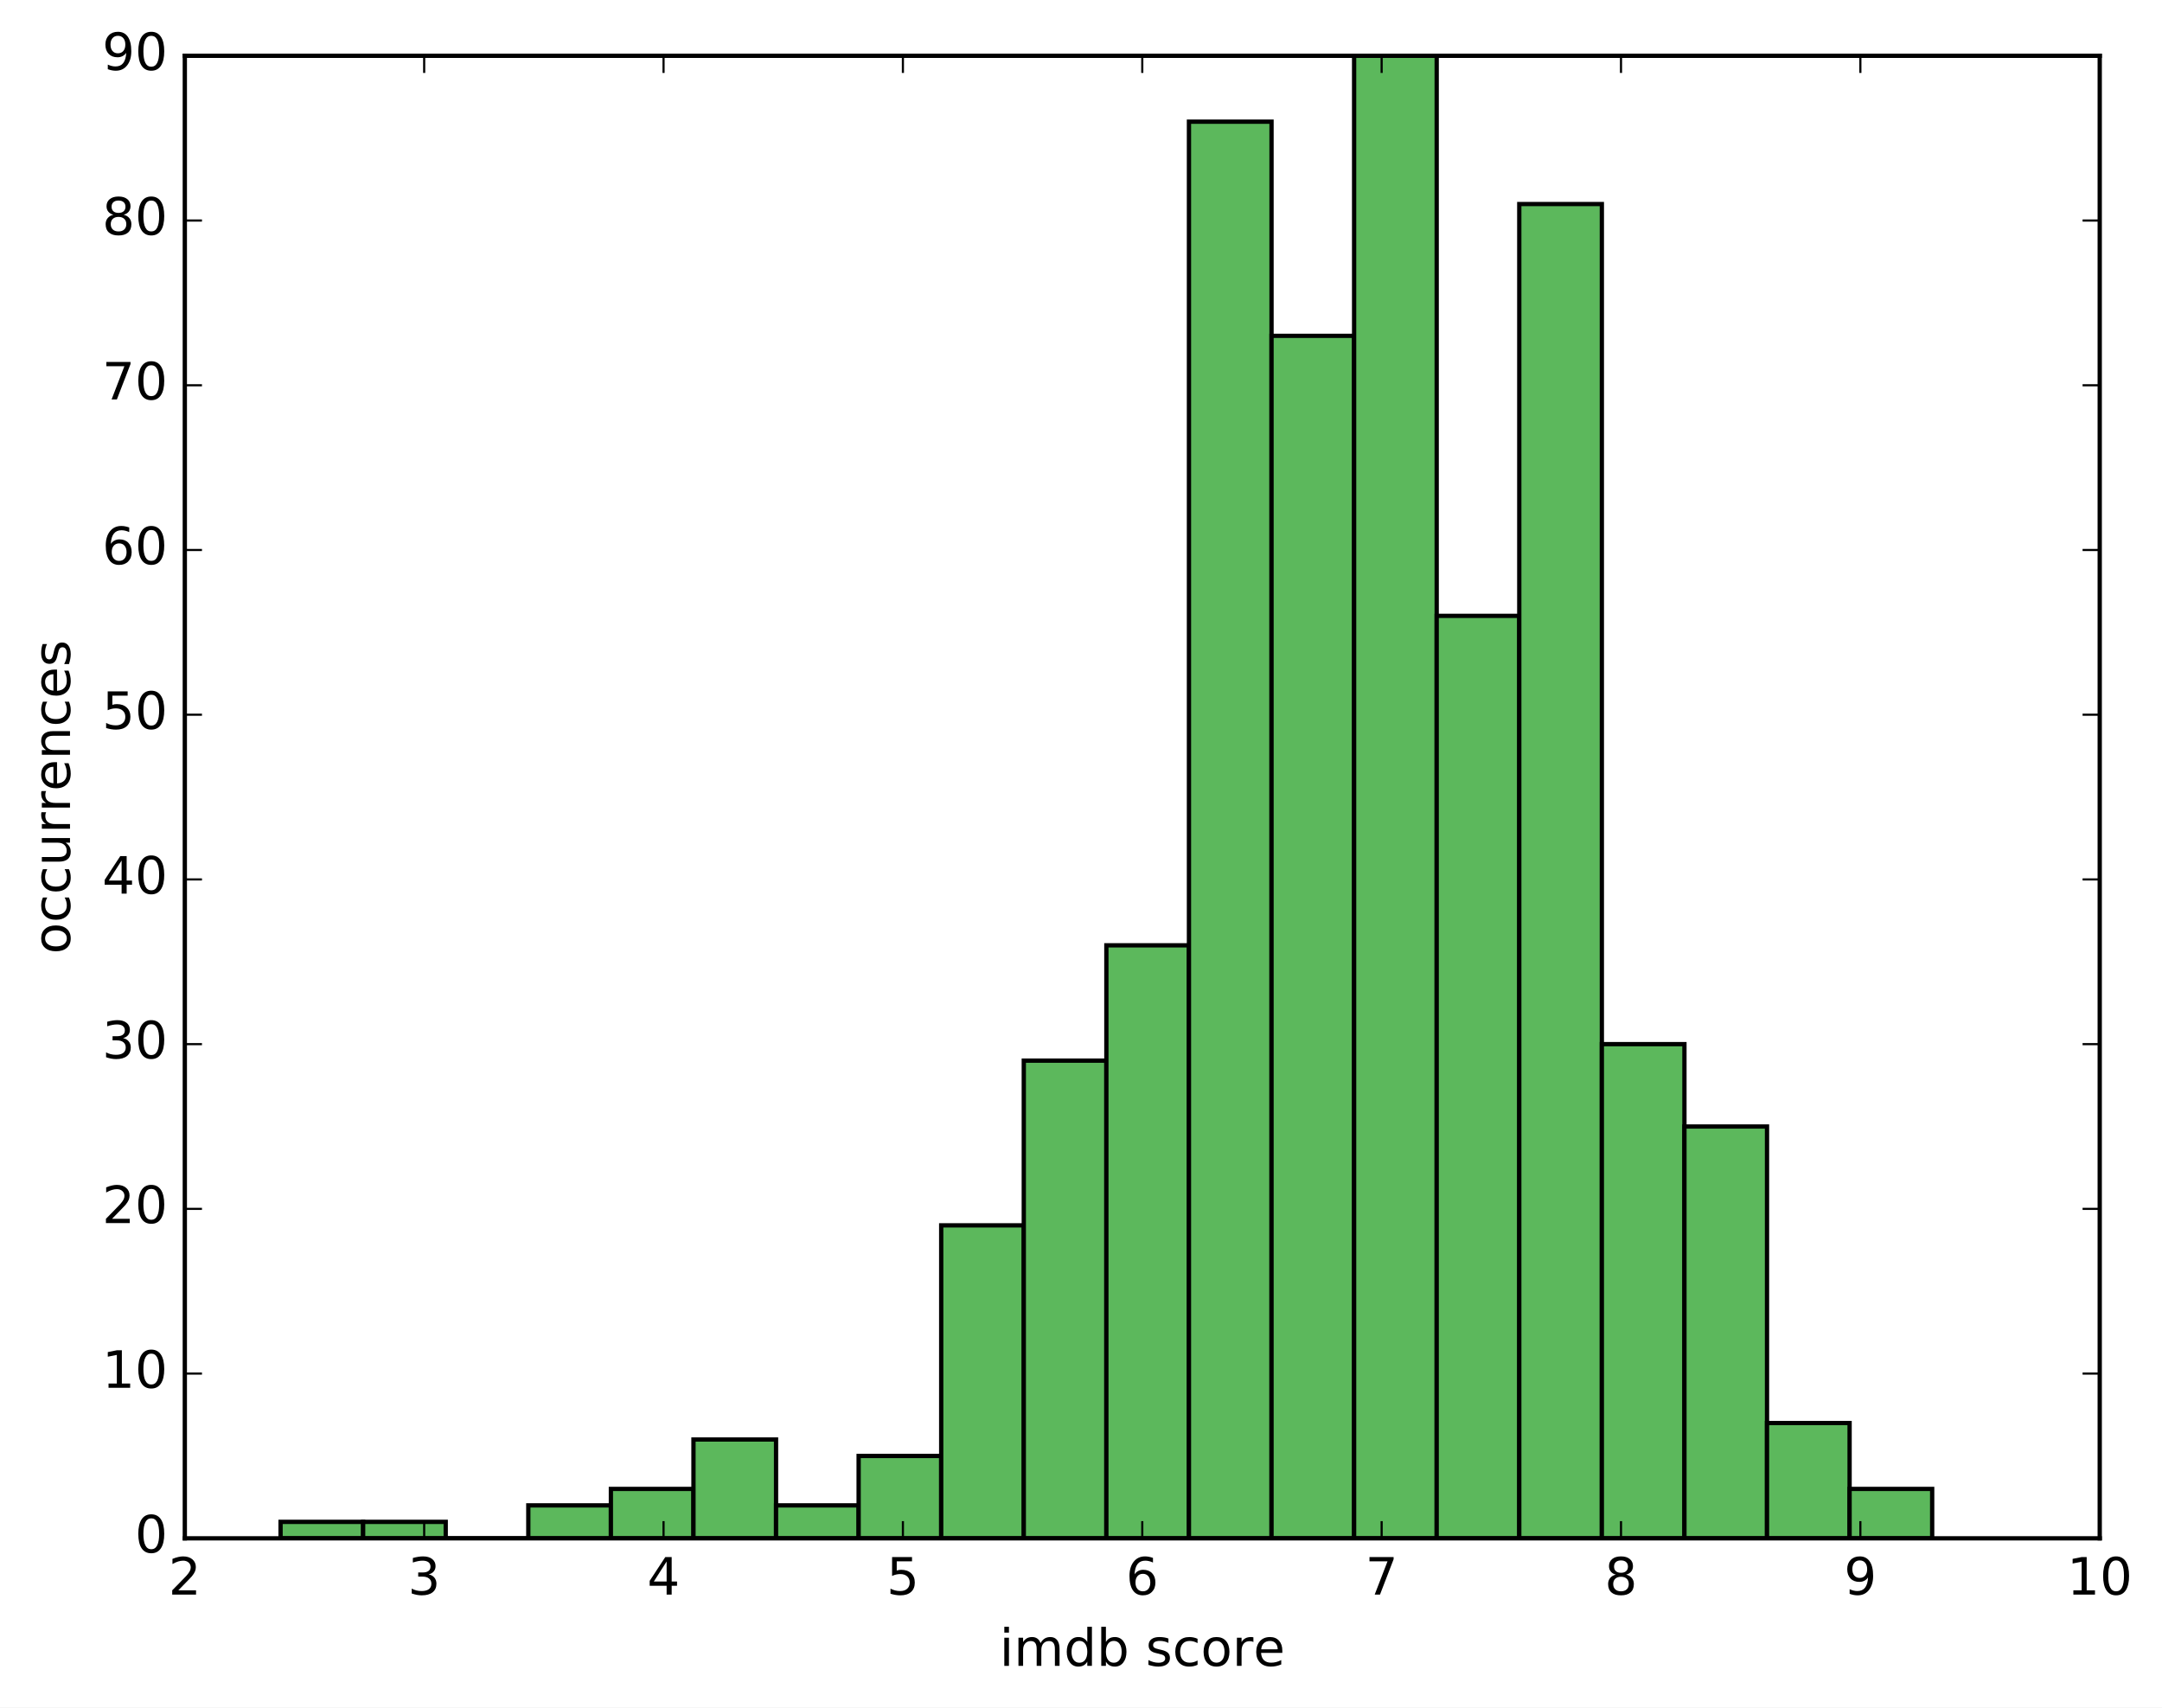
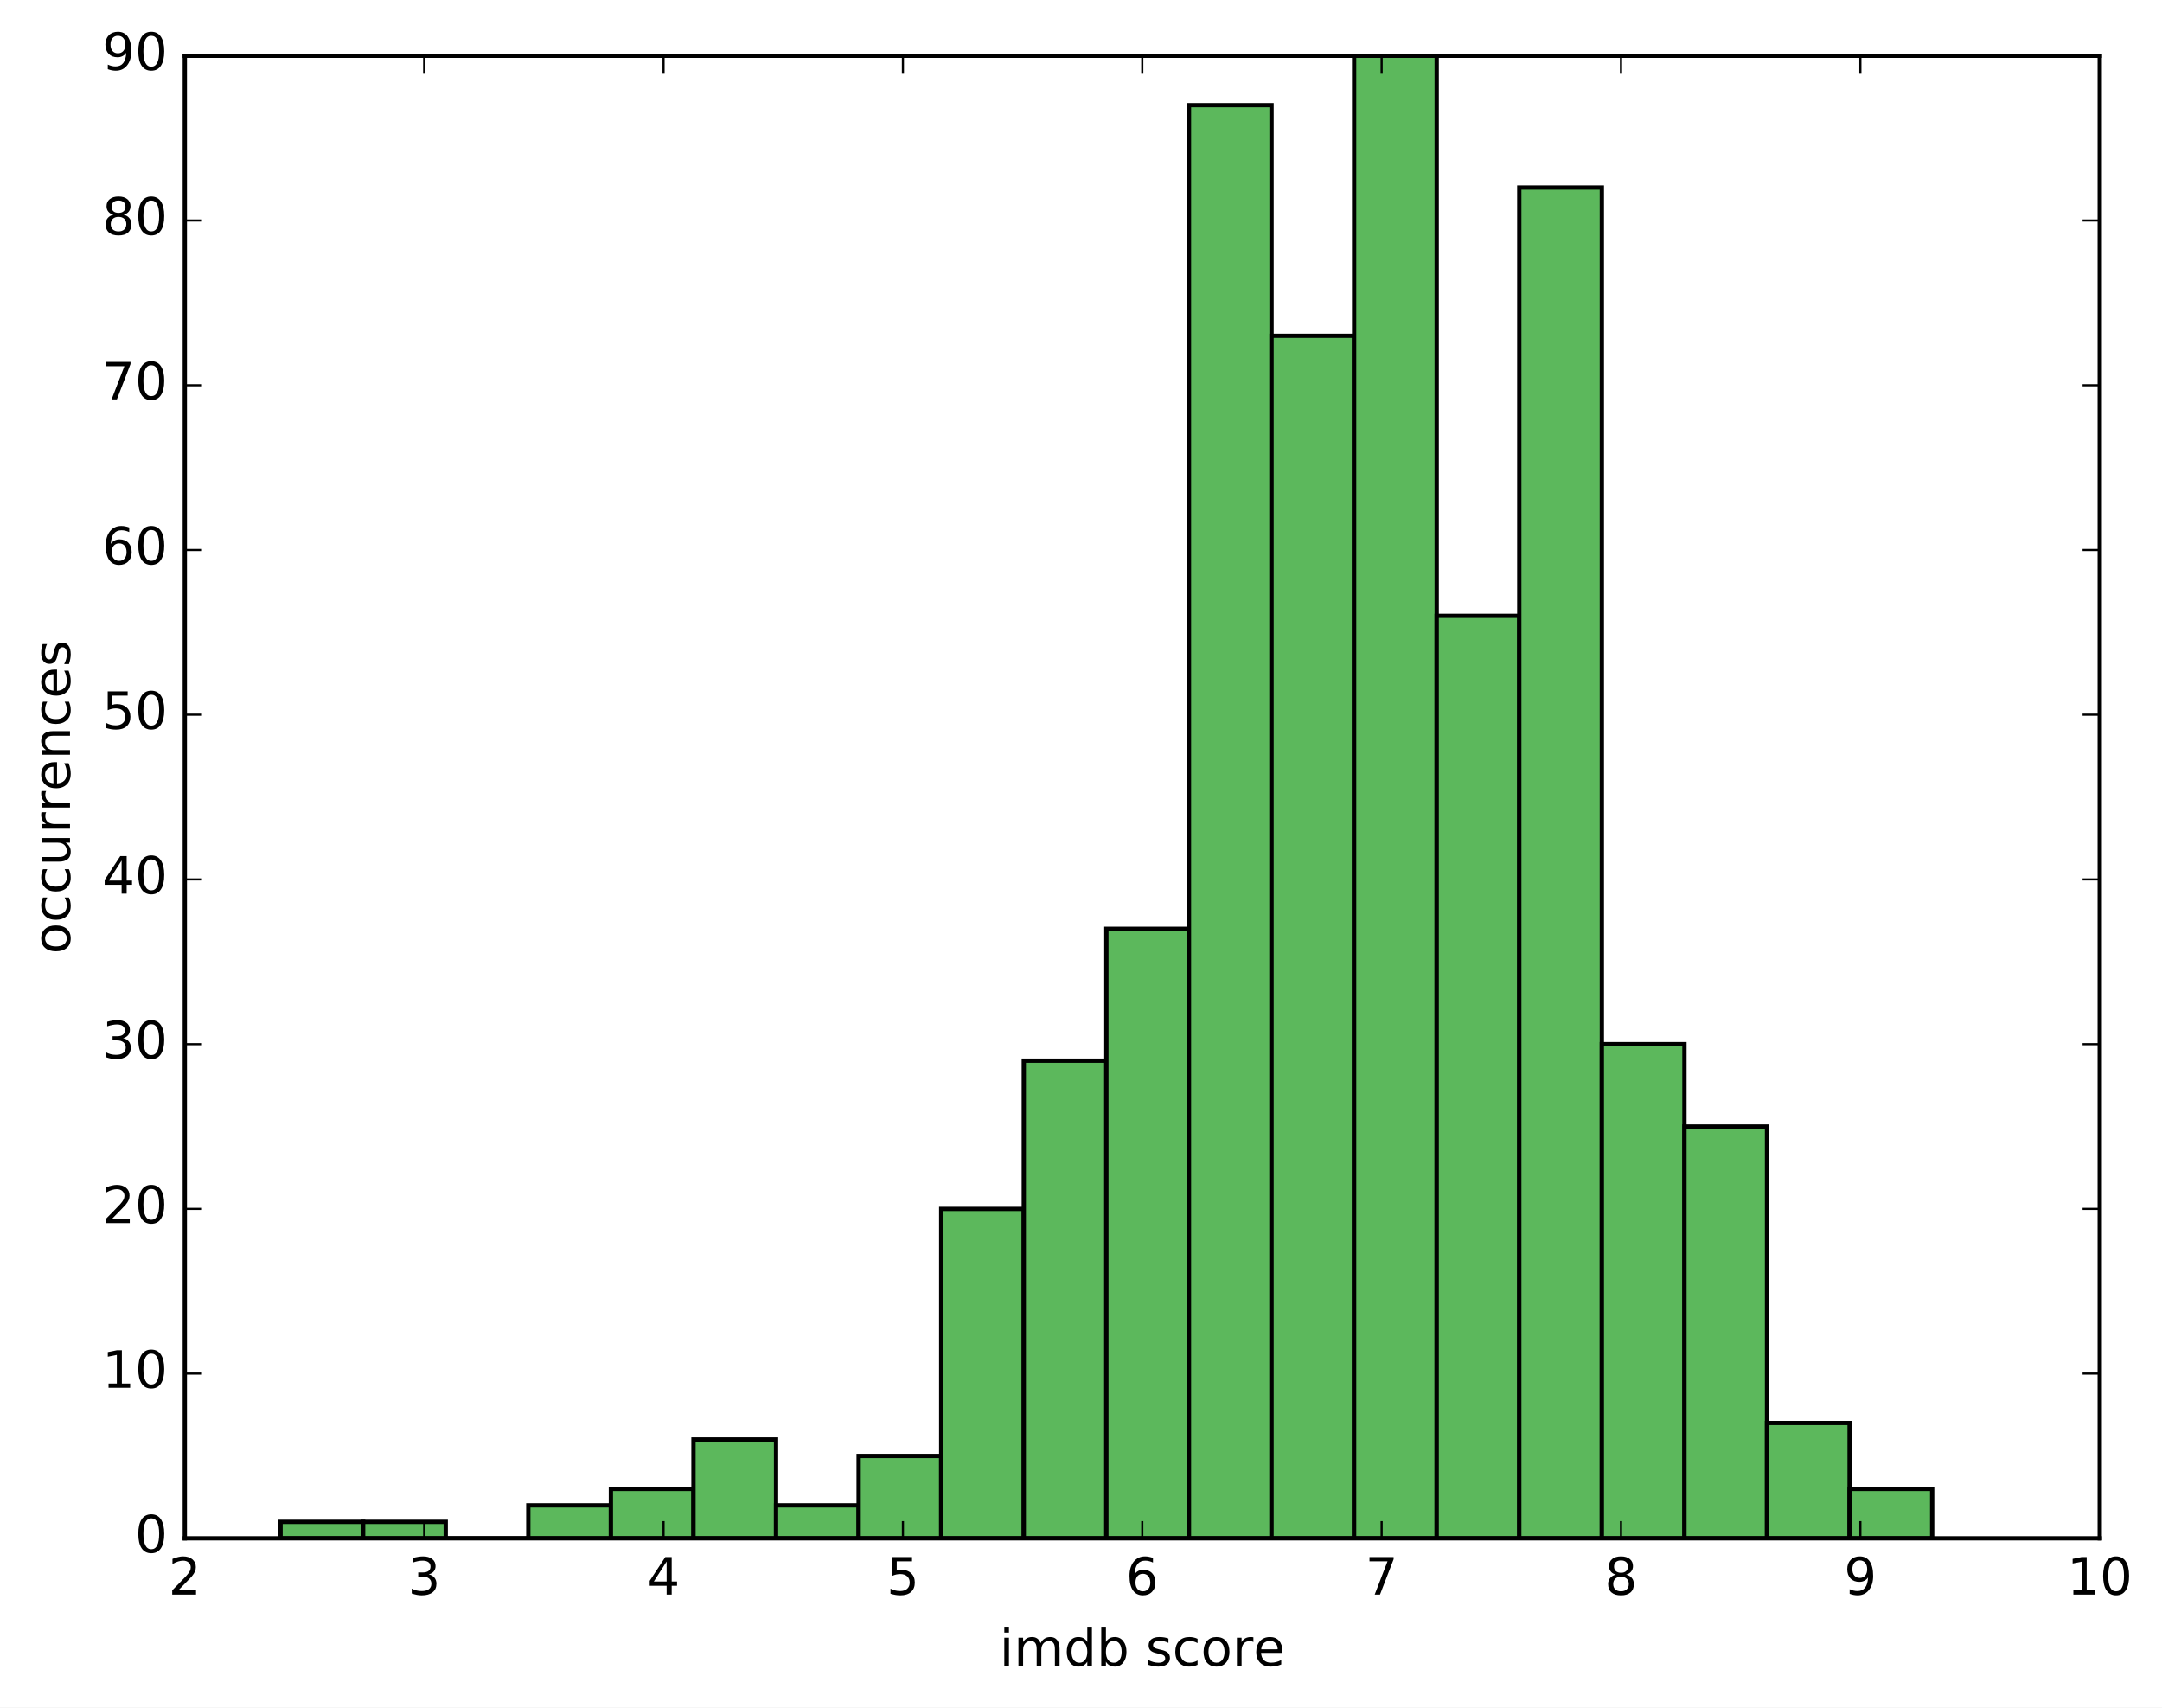
<svg xmlns="http://www.w3.org/2000/svg" xmlns:xlink="http://www.w3.org/1999/xlink" height="398pt" version="1.1" viewBox="0 0 504 398" width="504pt">
  <defs>
    <style type="text/css">
*{stroke-linecap:butt;stroke-linejoin:round;stroke-miterlimit:100000;}
  </style>
  </defs>
  <g id="figure_1">
    <g id="patch_1">
      <path d="M 0 398.034  L 504.319 398.034  L 504.319 0  L 0 0  z " style="fill:#ffffff;" />
    </g>
    <g id="axes_1">
      <g id="patch_2">
        <path d="M 43.084 358.607  L 489.484 358.607  L 489.484 13.007  L 43.084 13.007  z " style="fill:#ffffff;" />
      </g>
      <g id="patch_3">
-         <path clip-path="url(#p953d8ceb3e)" d="M 65.404 358.607  L 84.655 358.607  L 84.655 354.767  L 65.404 354.767  z " style="fill:#5cb85c;stroke:#000000;stroke-linejoin:miter;" />
+         <path clip-path="url(#p3a9c84402c)" d="M 65.404 358.607  L 84.655 358.607  L 84.655 354.767  L 65.404 354.767  z " style="fill:#5cb85c;stroke:#000000;stroke-linejoin:miter;" />
      </g>
      <g id="patch_4">
-         <path clip-path="url(#p953d8ceb3e)" d="M 84.655 358.607  L 103.906 358.607  L 103.906 354.767  L 84.655 354.767  z " style="fill:#5cb85c;stroke:#000000;stroke-linejoin:miter;" />
+         <path clip-path="url(#p3a9c84402c)" d="M 84.655 358.607  L 103.906 358.607  L 103.906 354.767  L 84.655 354.767  z " style="fill:#5cb85c;stroke:#000000;stroke-linejoin:miter;" />
      </g>
      <g id="patch_5">
-         <path clip-path="url(#p953d8ceb3e)" d="M 103.906 358.607  L 123.157 358.607  L 123.157 358.607  L 103.906 358.607  z " style="fill:#5cb85c;stroke:#000000;stroke-linejoin:miter;" />
+         <path clip-path="url(#p3a9c84402c)" d="M 103.906 358.607  L 123.157 358.607  L 123.157 358.607  L 103.906 358.607  z " style="fill:#5cb85c;stroke:#000000;stroke-linejoin:miter;" />
      </g>
      <g id="patch_6">
-         <path clip-path="url(#p953d8ceb3e)" d="M 123.157 358.607  L 142.408 358.607  L 142.408 350.927  L 123.157 350.927  z " style="fill:#5cb85c;stroke:#000000;stroke-linejoin:miter;" />
+         <path clip-path="url(#p3a9c84402c)" d="M 123.157 358.607  L 142.408 358.607  L 142.408 350.927  L 123.157 350.927  z " style="fill:#5cb85c;stroke:#000000;stroke-linejoin:miter;" />
      </g>
      <g id="patch_7">
-         <path clip-path="url(#p953d8ceb3e)" d="M 142.408 358.607  L 161.659 358.607  L 161.659 347.087  L 142.408 347.087  z " style="fill:#5cb85c;stroke:#000000;stroke-linejoin:miter;" />
+         <path clip-path="url(#p3a9c84402c)" d="M 142.408 358.607  L 161.659 358.607  L 161.659 347.087  L 142.408 347.087  z " style="fill:#5cb85c;stroke:#000000;stroke-linejoin:miter;" />
      </g>
      <g id="patch_8">
-         <path clip-path="url(#p953d8ceb3e)" d="M 161.659 358.607  L 180.91 358.607  L 180.91 335.567  L 161.659 335.567  z " style="fill:#5cb85c;stroke:#000000;stroke-linejoin:miter;" />
+         <path clip-path="url(#p3a9c84402c)" d="M 161.659 358.607  L 180.91 358.607  L 180.91 335.567  L 161.659 335.567  z " style="fill:#5cb85c;stroke:#000000;stroke-linejoin:miter;" />
      </g>
      <g id="patch_9">
-         <path clip-path="url(#p953d8ceb3e)" d="M 180.91 358.607  L 200.161 358.607  L 200.161 350.927  L 180.91 350.927  z " style="fill:#5cb85c;stroke:#000000;stroke-linejoin:miter;" />
+         <path clip-path="url(#p3a9c84402c)" d="M 180.91 358.607  L 200.161 358.607  L 200.161 350.927  L 180.91 350.927  z " style="fill:#5cb85c;stroke:#000000;stroke-linejoin:miter;" />
      </g>
      <g id="patch_10">
-         <path clip-path="url(#p953d8ceb3e)" d="M 200.161 358.607  L 219.412 358.607  L 219.412 339.407  L 200.161 339.407  z " style="fill:#5cb85c;stroke:#000000;stroke-linejoin:miter;" />
+         <path clip-path="url(#p3a9c84402c)" d="M 200.161 358.607  L 219.412 358.607  L 219.412 339.407  L 200.161 339.407  z " style="fill:#5cb85c;stroke:#000000;stroke-linejoin:miter;" />
      </g>
      <g id="patch_11">
-         <path clip-path="url(#p953d8ceb3e)" d="M 219.412 358.607  L 238.663 358.607  L 238.663 285.647  L 219.412 285.647  z " style="fill:#5cb85c;stroke:#000000;stroke-linejoin:miter;" />
+         <path clip-path="url(#p3a9c84402c)" d="M 219.412 358.607  L 238.663 358.607  L 238.663 281.807  L 219.412 281.807  z " style="fill:#5cb85c;stroke:#000000;stroke-linejoin:miter;" />
      </g>
      <g id="patch_12">
-         <path clip-path="url(#p953d8ceb3e)" d="M 238.663 358.607  L 257.914 358.607  L 257.914 247.247  L 238.663 247.247  z " style="fill:#5cb85c;stroke:#000000;stroke-linejoin:miter;" />
+         <path clip-path="url(#p3a9c84402c)" d="M 238.663 358.607  L 257.914 358.607  L 257.914 247.247  L 238.663 247.247  z " style="fill:#5cb85c;stroke:#000000;stroke-linejoin:miter;" />
      </g>
      <g id="patch_13">
-         <path clip-path="url(#p953d8ceb3e)" d="M 257.914 358.607  L 277.165 358.607  L 277.165 220.367  L 257.914 220.367  z " style="fill:#5cb85c;stroke:#000000;stroke-linejoin:miter;" />
+         <path clip-path="url(#p3a9c84402c)" d="M 257.914 358.607  L 277.165 358.607  L 277.165 216.527  L 257.914 216.527  z " style="fill:#5cb85c;stroke:#000000;stroke-linejoin:miter;" />
      </g>
      <g id="patch_14">
-         <path clip-path="url(#p953d8ceb3e)" d="M 277.165 358.607  L 296.416 358.607  L 296.416 28.367  L 277.165 28.367  z " style="fill:#5cb85c;stroke:#000000;stroke-linejoin:miter;" />
+         <path clip-path="url(#p3a9c84402c)" d="M 277.165 358.607  L 296.416 358.607  L 296.416 24.527  L 277.165 24.527  z " style="fill:#5cb85c;stroke:#000000;stroke-linejoin:miter;" />
      </g>
      <g id="patch_15">
-         <path clip-path="url(#p953d8ceb3e)" d="M 296.416 358.607  L 315.667 358.607  L 315.667 78.287  L 296.416 78.287  z " style="fill:#5cb85c;stroke:#000000;stroke-linejoin:miter;" />
+         <path clip-path="url(#p3a9c84402c)" d="M 296.416 358.607  L 315.667 358.607  L 315.667 78.287  L 296.416 78.287  z " style="fill:#5cb85c;stroke:#000000;stroke-linejoin:miter;" />
      </g>
      <g id="patch_16">
-         <path clip-path="url(#p953d8ceb3e)" d="M 315.667 358.607  L 334.918 358.607  L 334.918 13.007  L 315.667 13.007  z " style="fill:#5cb85c;stroke:#000000;stroke-linejoin:miter;" />
+         <path clip-path="url(#p3a9c84402c)" d="M 315.667 358.607  L 334.918 358.607  L 334.918 13.007  L 315.667 13.007  z " style="fill:#5cb85c;stroke:#000000;stroke-linejoin:miter;" />
      </g>
      <g id="patch_17">
-         <path clip-path="url(#p953d8ceb3e)" d="M 334.918 358.607  L 354.169 358.607  L 354.169 143.567  L 334.918 143.567  z " style="fill:#5cb85c;stroke:#000000;stroke-linejoin:miter;" />
+         <path clip-path="url(#p3a9c84402c)" d="M 334.918 358.607  L 354.169 358.607  L 354.169 143.567  L 334.918 143.567  z " style="fill:#5cb85c;stroke:#000000;stroke-linejoin:miter;" />
      </g>
      <g id="patch_18">
-         <path clip-path="url(#p953d8ceb3e)" d="M 354.169 358.607  L 373.42 358.607  L 373.42 47.567  L 354.169 47.567  z " style="fill:#5cb85c;stroke:#000000;stroke-linejoin:miter;" />
+         <path clip-path="url(#p3a9c84402c)" d="M 354.169 358.607  L 373.42 358.607  L 373.42 43.727  L 354.169 43.727  z " style="fill:#5cb85c;stroke:#000000;stroke-linejoin:miter;" />
      </g>
      <g id="patch_19">
-         <path clip-path="url(#p953d8ceb3e)" d="M 373.42 358.607  L 392.671 358.607  L 392.671 243.407  L 373.42 243.407  z " style="fill:#5cb85c;stroke:#000000;stroke-linejoin:miter;" />
+         <path clip-path="url(#p3a9c84402c)" d="M 373.42 358.607  L 392.671 358.607  L 392.671 243.407  L 373.42 243.407  z " style="fill:#5cb85c;stroke:#000000;stroke-linejoin:miter;" />
      </g>
      <g id="patch_20">
-         <path clip-path="url(#p953d8ceb3e)" d="M 392.671 358.607  L 411.922 358.607  L 411.922 262.607  L 392.671 262.607  z " style="fill:#5cb85c;stroke:#000000;stroke-linejoin:miter;" />
+         <path clip-path="url(#p3a9c84402c)" d="M 392.671 358.607  L 411.922 358.607  L 411.922 262.607  L 392.671 262.607  z " style="fill:#5cb85c;stroke:#000000;stroke-linejoin:miter;" />
      </g>
      <g id="patch_21">
-         <path clip-path="url(#p953d8ceb3e)" d="M 411.922 358.607  L 431.173 358.607  L 431.173 331.727  L 411.922 331.727  z " style="fill:#5cb85c;stroke:#000000;stroke-linejoin:miter;" />
+         <path clip-path="url(#p3a9c84402c)" d="M 411.922 358.607  L 431.173 358.607  L 431.173 331.727  L 411.922 331.727  z " style="fill:#5cb85c;stroke:#000000;stroke-linejoin:miter;" />
      </g>
      <g id="patch_22">
-         <path clip-path="url(#p953d8ceb3e)" d="M 431.173 358.607  L 450.424 358.607  L 450.424 347.087  L 431.173 347.087  z " style="fill:#5cb85c;stroke:#000000;stroke-linejoin:miter;" />
+         <path clip-path="url(#p3a9c84402c)" d="M 431.173 358.607  L 450.424 358.607  L 450.424 347.087  L 431.173 347.087  z " style="fill:#5cb85c;stroke:#000000;stroke-linejoin:miter;" />
      </g>
      <g id="patch_23">
        <path d="M 43.084 13.007  L 489.484 13.007  " style="fill:none;stroke:#000000;stroke-linecap:square;stroke-linejoin:miter;" />
      </g>
      <g id="patch_24">
        <path d="M 489.484 358.607  L 489.484 13.007  " style="fill:none;stroke:#000000;stroke-linecap:square;stroke-linejoin:miter;" />
      </g>
      <g id="patch_25">
        <path d="M 43.084 358.607  L 489.484 358.607  " style="fill:none;stroke:#000000;stroke-linecap:square;stroke-linejoin:miter;" />
      </g>
      <g id="patch_26">
        <path d="M 43.084 358.607  L 43.084 13.007  " style="fill:none;stroke:#000000;stroke-linecap:square;stroke-linejoin:miter;" />
      </g>
      <g id="matplotlib.axis_1">
        <g id="xtick_1">
          <g id="line2d_1">
            <defs>
-               <path d="M 0 0  L 0 -4  " id="md92c9ec526" style="stroke:#000000;stroke-width:0.5;" />
-             </defs>
-             <g>
-               <use style="stroke:#000000;stroke-width:0.5;" x="43.084" xlink:href="#md92c9ec526" y="358.607" />
+               <path d="M 0 0  L 0 -4  " id="m36e381c25c" style="stroke:#000000;stroke-width:0.5;" />
+             </defs>
+             <g>
+               <use style="stroke:#000000;stroke-width:0.5;" x="43.084" xlink:href="#m36e381c25c" y="358.607" />
            </g>
          </g>
          <g id="line2d_2">
            <defs>
-               <path d="M 0 0  L 0 4  " id="mf4230127a0" style="stroke:#000000;stroke-width:0.5;" />
-             </defs>
-             <g>
-               <use style="stroke:#000000;stroke-width:0.5;" x="43.084" xlink:href="#mf4230127a0" y="13.007" />
+               <path d="M 0 0  L 0 4  " id="m538ec81cee" style="stroke:#000000;stroke-width:0.5;" />
+             </defs>
+             <g>
+               <use style="stroke:#000000;stroke-width:0.5;" x="43.084" xlink:href="#m538ec81cee" y="13.007" />
            </g>
          </g>
          <g id="text_1">
            <defs>
              <path d="M 19.188 8.297  L 53.609 8.297  L 53.609 0  L 7.328 0  L 7.328 8.297  Q 12.938 14.109 22.625 23.891  Q 32.328 33.688 34.812 36.531  Q 39.547 41.844 41.422 45.531  Q 43.312 49.219 43.312 52.781  Q 43.312 58.594 39.234 62.25  Q 35.156 65.922 28.609 65.922  Q 23.969 65.922 18.812 64.312  Q 13.672 62.703 7.812 59.422  L 7.812 69.391  Q 13.766 71.781 18.938 73  Q 24.125 74.219 28.422 74.219  Q 39.75 74.219 46.484 68.547  Q 53.219 62.891 53.219 53.422  Q 53.219 48.922 51.531 44.891  Q 49.859 40.875 45.406 35.406  Q 44.188 33.984 37.641 27.219  Q 31.109 20.453 19.188 8.297  " id="BitstreamVeraSans-Roman-32" />
            </defs>
            <g transform="translate(39.26625 371.725)scale(0.12 -0.12)">
              <use xlink:href="#BitstreamVeraSans-Roman-32" />
            </g>
          </g>
        </g>
        <g id="xtick_2">
          <g id="line2d_3">
            <g>
-               <use style="stroke:#000000;stroke-width:0.5;" x="98.884" xlink:href="#md92c9ec526" y="358.607" />
+               <use style="stroke:#000000;stroke-width:0.5;" x="98.884" xlink:href="#m36e381c25c" y="358.607" />
            </g>
          </g>
          <g id="line2d_4">
            <g>
-               <use style="stroke:#000000;stroke-width:0.5;" x="98.884" xlink:href="#mf4230127a0" y="13.007" />
+               <use style="stroke:#000000;stroke-width:0.5;" x="98.884" xlink:href="#m538ec81cee" y="13.007" />
            </g>
          </g>
          <g id="text_2">
            <defs>
              <path d="M 40.578 39.312  Q 47.656 37.797 51.625 33  Q 55.609 28.219 55.609 21.188  Q 55.609 10.406 48.188 4.484  Q 40.766 -1.422 27.094 -1.422  Q 22.516 -1.422 17.656 -0.516  Q 12.797 0.391 7.625 2.203  L 7.625 11.719  Q 11.719 9.328 16.594 8.109  Q 21.484 6.891 26.812 6.891  Q 36.078 6.891 40.938 10.547  Q 45.797 14.203 45.797 21.188  Q 45.797 27.641 41.281 31.266  Q 36.766 34.906 28.719 34.906  L 20.219 34.906  L 20.219 43.016  L 29.109 43.016  Q 36.375 43.016 40.234 45.922  Q 44.094 48.828 44.094 54.297  Q 44.094 59.906 40.109 62.906  Q 36.141 65.922 28.719 65.922  Q 24.656 65.922 20.016 65.031  Q 15.375 64.156 9.812 62.312  L 9.812 71.094  Q 15.438 72.656 20.344 73.438  Q 25.25 74.219 29.594 74.219  Q 40.828 74.219 47.359 69.109  Q 53.906 64.016 53.906 55.328  Q 53.906 49.266 50.438 45.094  Q 46.969 40.922 40.578 39.312  " id="BitstreamVeraSans-Roman-33" />
            </defs>
            <g transform="translate(95.06625 371.725)scale(0.12 -0.12)">
              <use xlink:href="#BitstreamVeraSans-Roman-33" />
            </g>
          </g>
        </g>
        <g id="xtick_3">
          <g id="line2d_5">
            <g>
-               <use style="stroke:#000000;stroke-width:0.5;" x="154.684" xlink:href="#md92c9ec526" y="358.607" />
+               <use style="stroke:#000000;stroke-width:0.5;" x="154.684" xlink:href="#m36e381c25c" y="358.607" />
            </g>
          </g>
          <g id="line2d_6">
            <g>
-               <use style="stroke:#000000;stroke-width:0.5;" x="154.684" xlink:href="#mf4230127a0" y="13.007" />
+               <use style="stroke:#000000;stroke-width:0.5;" x="154.684" xlink:href="#m538ec81cee" y="13.007" />
            </g>
          </g>
          <g id="text_3">
            <defs>
              <path d="M 37.797 64.312  L 12.891 25.391  L 37.797 25.391  z M 35.203 72.906  L 47.609 72.906  L 47.609 25.391  L 58.016 25.391  L 58.016 17.188  L 47.609 17.188  L 47.609 0  L 37.797 0  L 37.797 17.188  L 4.891 17.188  L 4.891 26.703  z " id="BitstreamVeraSans-Roman-34" />
            </defs>
            <g transform="translate(150.8663 371.725)scale(0.12 -0.12)">
              <use xlink:href="#BitstreamVeraSans-Roman-34" />
            </g>
          </g>
        </g>
        <g id="xtick_4">
          <g id="line2d_7">
            <g>
-               <use style="stroke:#000000;stroke-width:0.5;" x="210.484" xlink:href="#md92c9ec526" y="358.607" />
+               <use style="stroke:#000000;stroke-width:0.5;" x="210.484" xlink:href="#m36e381c25c" y="358.607" />
            </g>
          </g>
          <g id="line2d_8">
            <g>
-               <use style="stroke:#000000;stroke-width:0.5;" x="210.484" xlink:href="#mf4230127a0" y="13.007" />
+               <use style="stroke:#000000;stroke-width:0.5;" x="210.484" xlink:href="#m538ec81cee" y="13.007" />
            </g>
          </g>
          <g id="text_4">
            <defs>
              <path d="M 10.797 72.906  L 49.516 72.906  L 49.516 64.594  L 19.828 64.594  L 19.828 46.734  Q 21.969 47.469 24.109 47.828  Q 26.266 48.188 28.422 48.188  Q 40.625 48.188 47.75 41.5  Q 54.891 34.812 54.891 23.391  Q 54.891 11.625 47.562 5.094  Q 40.234 -1.422 26.906 -1.422  Q 22.312 -1.422 17.547 -0.641  Q 12.797 0.141 7.719 1.703  L 7.719 11.625  Q 12.109 9.234 16.797 8.062  Q 21.484 6.891 26.703 6.891  Q 35.156 6.891 40.078 11.328  Q 45.016 15.766 45.016 23.391  Q 45.016 31 40.078 35.438  Q 35.156 39.891 26.703 39.891  Q 22.75 39.891 18.812 39.016  Q 14.891 38.141 10.797 36.281  z " id="BitstreamVeraSans-Roman-35" />
            </defs>
            <g transform="translate(206.6662 371.725)scale(0.12 -0.12)">
              <use xlink:href="#BitstreamVeraSans-Roman-35" />
            </g>
          </g>
        </g>
        <g id="xtick_5">
          <g id="line2d_9">
            <g>
-               <use style="stroke:#000000;stroke-width:0.5;" x="266.284" xlink:href="#md92c9ec526" y="358.607" />
+               <use style="stroke:#000000;stroke-width:0.5;" x="266.284" xlink:href="#m36e381c25c" y="358.607" />
            </g>
          </g>
          <g id="line2d_10">
            <g>
-               <use style="stroke:#000000;stroke-width:0.5;" x="266.284" xlink:href="#mf4230127a0" y="13.007" />
+               <use style="stroke:#000000;stroke-width:0.5;" x="266.284" xlink:href="#m538ec81cee" y="13.007" />
            </g>
          </g>
          <g id="text_5">
            <defs>
              <path d="M 33.016 40.375  Q 26.375 40.375 22.484 35.828  Q 18.609 31.297 18.609 23.391  Q 18.609 15.531 22.484 10.953  Q 26.375 6.391 33.016 6.391  Q 39.656 6.391 43.531 10.953  Q 47.406 15.531 47.406 23.391  Q 47.406 31.297 43.531 35.828  Q 39.656 40.375 33.016 40.375  M 52.594 71.297  L 52.594 62.312  Q 48.875 64.062 45.094 64.984  Q 41.312 65.922 37.594 65.922  Q 27.828 65.922 22.672 59.328  Q 17.531 52.734 16.797 39.406  Q 19.672 43.656 24.016 45.922  Q 28.375 48.188 33.594 48.188  Q 44.578 48.188 50.953 41.516  Q 57.328 34.859 57.328 23.391  Q 57.328 12.156 50.688 5.359  Q 44.047 -1.422 33.016 -1.422  Q 20.359 -1.422 13.672 8.266  Q 6.984 17.969 6.984 36.375  Q 6.984 53.656 15.188 63.938  Q 23.391 74.219 37.203 74.219  Q 40.922 74.219 44.703 73.484  Q 48.484 72.75 52.594 71.297  " id="BitstreamVeraSans-Roman-36" />
            </defs>
            <g transform="translate(262.4663 371.725)scale(0.12 -0.12)">
              <use xlink:href="#BitstreamVeraSans-Roman-36" />
            </g>
          </g>
        </g>
        <g id="xtick_6">
          <g id="line2d_11">
            <g>
-               <use style="stroke:#000000;stroke-width:0.5;" x="322.084" xlink:href="#md92c9ec526" y="358.607" />
+               <use style="stroke:#000000;stroke-width:0.5;" x="322.084" xlink:href="#m36e381c25c" y="358.607" />
            </g>
          </g>
          <g id="line2d_12">
            <g>
-               <use style="stroke:#000000;stroke-width:0.5;" x="322.084" xlink:href="#mf4230127a0" y="13.007" />
+               <use style="stroke:#000000;stroke-width:0.5;" x="322.084" xlink:href="#m538ec81cee" y="13.007" />
            </g>
          </g>
          <g id="text_6">
            <defs>
              <path d="M 8.203 72.906  L 55.078 72.906  L 55.078 68.703  L 28.609 0  L 18.312 0  L 43.219 64.594  L 8.203 64.594  z " id="BitstreamVeraSans-Roman-37" />
            </defs>
            <g transform="translate(318.2663 371.725)scale(0.12 -0.12)">
              <use xlink:href="#BitstreamVeraSans-Roman-37" />
            </g>
          </g>
        </g>
        <g id="xtick_7">
          <g id="line2d_13">
            <g>
-               <use style="stroke:#000000;stroke-width:0.5;" x="377.884" xlink:href="#md92c9ec526" y="358.607" />
+               <use style="stroke:#000000;stroke-width:0.5;" x="377.884" xlink:href="#m36e381c25c" y="358.607" />
            </g>
          </g>
          <g id="line2d_14">
            <g>
-               <use style="stroke:#000000;stroke-width:0.5;" x="377.884" xlink:href="#mf4230127a0" y="13.007" />
+               <use style="stroke:#000000;stroke-width:0.5;" x="377.884" xlink:href="#m538ec81cee" y="13.007" />
            </g>
          </g>
          <g id="text_7">
            <defs>
              <path d="M 31.781 34.625  Q 24.75 34.625 20.719 30.859  Q 16.703 27.094 16.703 20.516  Q 16.703 13.922 20.719 10.156  Q 24.75 6.391 31.781 6.391  Q 38.812 6.391 42.859 10.172  Q 46.922 13.969 46.922 20.516  Q 46.922 27.094 42.891 30.859  Q 38.875 34.625 31.781 34.625  M 21.922 38.812  Q 15.578 40.375 12.031 44.719  Q 8.5 49.078 8.5 55.328  Q 8.5 64.062 14.719 69.141  Q 20.953 74.219 31.781 74.219  Q 42.672 74.219 48.875 69.141  Q 55.078 64.062 55.078 55.328  Q 55.078 49.078 51.531 44.719  Q 48 40.375 41.703 38.812  Q 48.828 37.156 52.797 32.312  Q 56.781 27.484 56.781 20.516  Q 56.781 9.906 50.312 4.234  Q 43.844 -1.422 31.781 -1.422  Q 19.734 -1.422 13.25 4.234  Q 6.781 9.906 6.781 20.516  Q 6.781 27.484 10.781 32.312  Q 14.797 37.156 21.922 38.812  M 18.312 54.391  Q 18.312 48.734 21.844 45.562  Q 25.391 42.391 31.781 42.391  Q 38.141 42.391 41.719 45.562  Q 45.312 48.734 45.312 54.391  Q 45.312 60.062 41.719 63.234  Q 38.141 66.406 31.781 66.406  Q 25.391 66.406 21.844 63.234  Q 18.312 60.062 18.312 54.391  " id="BitstreamVeraSans-Roman-38" />
            </defs>
            <g transform="translate(374.0663 371.725)scale(0.12 -0.12)">
              <use xlink:href="#BitstreamVeraSans-Roman-38" />
            </g>
          </g>
        </g>
        <g id="xtick_8">
          <g id="line2d_15">
            <g>
-               <use style="stroke:#000000;stroke-width:0.5;" x="433.684" xlink:href="#md92c9ec526" y="358.607" />
+               <use style="stroke:#000000;stroke-width:0.5;" x="433.684" xlink:href="#m36e381c25c" y="358.607" />
            </g>
          </g>
          <g id="line2d_16">
            <g>
-               <use style="stroke:#000000;stroke-width:0.5;" x="433.684" xlink:href="#mf4230127a0" y="13.007" />
+               <use style="stroke:#000000;stroke-width:0.5;" x="433.684" xlink:href="#m538ec81cee" y="13.007" />
            </g>
          </g>
          <g id="text_8">
            <defs>
              <path d="M 10.984 1.516  L 10.984 10.5  Q 14.703 8.734 18.5 7.812  Q 22.312 6.891 25.984 6.891  Q 35.75 6.891 40.891 13.453  Q 46.047 20.016 46.781 33.406  Q 43.953 29.203 39.594 26.953  Q 35.25 24.703 29.984 24.703  Q 19.047 24.703 12.672 31.312  Q 6.297 37.938 6.297 49.422  Q 6.297 60.641 12.938 67.422  Q 19.578 74.219 30.609 74.219  Q 43.266 74.219 49.922 64.516  Q 56.594 54.828 56.594 36.375  Q 56.594 19.141 48.406 8.859  Q 40.234 -1.422 26.422 -1.422  Q 22.703 -1.422 18.891 -0.688  Q 15.094 0.047 10.984 1.516  M 30.609 32.422  Q 37.25 32.422 41.125 36.953  Q 45.016 41.5 45.016 49.422  Q 45.016 57.281 41.125 61.844  Q 37.25 66.406 30.609 66.406  Q 23.969 66.406 20.094 61.844  Q 16.219 57.281 16.219 49.422  Q 16.219 41.5 20.094 36.953  Q 23.969 32.422 30.609 32.422  " id="BitstreamVeraSans-Roman-39" />
            </defs>
            <g transform="translate(429.8662 371.725)scale(0.12 -0.12)">
              <use xlink:href="#BitstreamVeraSans-Roman-39" />
            </g>
          </g>
        </g>
        <g id="xtick_9">
          <g id="line2d_17">
            <g>
-               <use style="stroke:#000000;stroke-width:0.5;" x="489.484" xlink:href="#md92c9ec526" y="358.607" />
+               <use style="stroke:#000000;stroke-width:0.5;" x="489.484" xlink:href="#m36e381c25c" y="358.607" />
            </g>
          </g>
          <g id="line2d_18">
            <g>
-               <use style="stroke:#000000;stroke-width:0.5;" x="489.484" xlink:href="#mf4230127a0" y="13.007" />
+               <use style="stroke:#000000;stroke-width:0.5;" x="489.484" xlink:href="#m538ec81cee" y="13.007" />
            </g>
          </g>
          <g id="text_9">
            <defs>
              <path d="M 31.781 66.406  Q 24.172 66.406 20.328 58.906  Q 16.5 51.422 16.5 36.375  Q 16.5 21.391 20.328 13.891  Q 24.172 6.391 31.781 6.391  Q 39.453 6.391 43.281 13.891  Q 47.125 21.391 47.125 36.375  Q 47.125 51.422 43.281 58.906  Q 39.453 66.406 31.781 66.406  M 31.781 74.219  Q 44.047 74.219 50.516 64.516  Q 56.984 54.828 56.984 36.375  Q 56.984 17.969 50.516 8.266  Q 44.047 -1.422 31.781 -1.422  Q 19.531 -1.422 13.062 8.266  Q 6.594 17.969 6.594 36.375  Q 6.594 54.828 13.062 64.516  Q 19.531 74.219 31.781 74.219  " id="BitstreamVeraSans-Roman-30" />
              <path d="M 12.406 8.297  L 28.516 8.297  L 28.516 63.922  L 10.984 60.406  L 10.984 69.391  L 28.422 72.906  L 38.281 72.906  L 38.281 8.297  L 54.391 8.297  L 54.391 0  L 12.406 0  z " id="BitstreamVeraSans-Roman-31" />
            </defs>
            <g transform="translate(481.8487 371.725)scale(0.12 -0.12)">
              <use xlink:href="#BitstreamVeraSans-Roman-31" />
              <use x="63.623" xlink:href="#BitstreamVeraSans-Roman-30" />
            </g>
          </g>
        </g>
        <g id="text_10">
          <defs>
            <path id="BitstreamVeraSans-Roman-20" />
            <path d="M 52 44.188  Q 55.375 50.25 60.062 53.125  Q 64.75 56 71.094 56  Q 79.641 56 84.281 50.016  Q 88.922 44.047 88.922 33.016  L 88.922 0  L 79.891 0  L 79.891 32.719  Q 79.891 40.578 77.094 44.375  Q 74.312 48.188 68.609 48.188  Q 61.625 48.188 57.562 43.547  Q 53.516 38.922 53.516 30.906  L 53.516 0  L 44.484 0  L 44.484 32.719  Q 44.484 40.625 41.703 44.406  Q 38.922 48.188 33.109 48.188  Q 26.219 48.188 22.156 43.531  Q 18.109 38.875 18.109 30.906  L 18.109 0  L 9.078 0  L 9.078 54.688  L 18.109 54.688  L 18.109 46.188  Q 21.188 51.219 25.484 53.609  Q 29.781 56 35.688 56  Q 41.656 56 45.828 52.969  Q 50 49.953 52 44.188  " id="BitstreamVeraSans-Roman-6d" />
            <path d="M 30.609 48.391  Q 23.391 48.391 19.188 42.75  Q 14.984 37.109 14.984 27.297  Q 14.984 17.484 19.156 11.844  Q 23.344 6.203 30.609 6.203  Q 37.797 6.203 41.984 11.859  Q 46.188 17.531 46.188 27.297  Q 46.188 37.016 41.984 42.703  Q 37.797 48.391 30.609 48.391  M 30.609 56  Q 42.328 56 49.016 48.375  Q 55.719 40.766 55.719 27.297  Q 55.719 13.875 49.016 6.219  Q 42.328 -1.422 30.609 -1.422  Q 18.844 -1.422 12.172 6.219  Q 5.516 13.875 5.516 27.297  Q 5.516 40.766 12.172 48.375  Q 18.844 56 30.609 56  " id="BitstreamVeraSans-Roman-6f" />
            <path d="M 9.422 54.688  L 18.406 54.688  L 18.406 0  L 9.422 0  z M 9.422 75.984  L 18.406 75.984  L 18.406 64.594  L 9.422 64.594  z " id="BitstreamVeraSans-Roman-69" />
            <path d="M 56.203 29.594  L 56.203 25.203  L 14.891 25.203  Q 15.484 15.922 20.484 11.062  Q 25.484 6.203 34.422 6.203  Q 39.594 6.203 44.453 7.469  Q 49.312 8.734 54.109 11.281  L 54.109 2.781  Q 49.266 0.734 44.188 -0.344  Q 39.109 -1.422 33.891 -1.422  Q 20.797 -1.422 13.156 6.188  Q 5.516 13.812 5.516 26.812  Q 5.516 40.234 12.766 48.109  Q 20.016 56 32.328 56  Q 43.359 56 49.781 48.891  Q 56.203 41.797 56.203 29.594  M 47.219 32.234  Q 47.125 39.594 43.094 43.984  Q 39.062 48.391 32.422 48.391  Q 24.906 48.391 20.391 44.141  Q 15.875 39.891 15.188 32.172  z " id="BitstreamVeraSans-Roman-65" />
            <path d="M 45.406 46.391  L 45.406 75.984  L 54.391 75.984  L 54.391 0  L 45.406 0  L 45.406 8.203  Q 42.578 3.328 38.25 0.953  Q 33.938 -1.422 27.875 -1.422  Q 17.969 -1.422 11.734 6.484  Q 5.516 14.406 5.516 27.297  Q 5.516 40.188 11.734 48.094  Q 17.969 56 27.875 56  Q 33.938 56 38.25 53.625  Q 42.578 51.266 45.406 46.391  M 14.797 27.297  Q 14.797 17.391 18.875 11.75  Q 22.953 6.109 30.078 6.109  Q 37.203 6.109 41.297 11.75  Q 45.406 17.391 45.406 27.297  Q 45.406 37.203 41.297 42.844  Q 37.203 48.484 30.078 48.484  Q 22.953 48.484 18.875 42.844  Q 14.797 37.203 14.797 27.297  " id="BitstreamVeraSans-Roman-64" />
            <path d="M 41.109 46.297  Q 39.594 47.172 37.812 47.578  Q 36.031 48 33.891 48  Q 26.266 48 22.188 43.047  Q 18.109 38.094 18.109 28.812  L 18.109 0  L 9.078 0  L 9.078 54.688  L 18.109 54.688  L 18.109 46.188  Q 20.953 51.172 25.484 53.578  Q 30.031 56 36.531 56  Q 37.453 56 38.578 55.875  Q 39.703 55.766 41.062 55.516  z " id="BitstreamVeraSans-Roman-72" />
            <path d="M 44.281 53.078  L 44.281 44.578  Q 40.484 46.531 36.375 47.5  Q 32.281 48.484 27.875 48.484  Q 21.188 48.484 17.844 46.438  Q 14.5 44.391 14.5 40.281  Q 14.5 37.156 16.891 35.375  Q 19.281 33.594 26.516 31.984  L 29.594 31.297  Q 39.156 29.25 43.188 25.516  Q 47.219 21.781 47.219 15.094  Q 47.219 7.469 41.188 3.016  Q 35.156 -1.422 24.609 -1.422  Q 20.219 -1.422 15.453 -0.562  Q 10.688 0.297 5.422 2  L 5.422 11.281  Q 10.406 8.688 15.234 7.391  Q 20.062 6.109 24.812 6.109  Q 31.156 6.109 34.562 8.281  Q 37.984 10.453 37.984 14.406  Q 37.984 18.062 35.516 20.016  Q 33.062 21.969 24.703 23.781  L 21.578 24.516  Q 13.234 26.266 9.516 29.906  Q 5.812 33.547 5.812 39.891  Q 5.812 47.609 11.281 51.797  Q 16.75 56 26.812 56  Q 31.781 56 36.172 55.266  Q 40.578 54.547 44.281 53.078  " id="BitstreamVeraSans-Roman-73" />
            <path d="M 48.781 52.594  L 48.781 44.188  Q 44.969 46.297 41.141 47.344  Q 37.312 48.391 33.406 48.391  Q 24.656 48.391 19.812 42.844  Q 14.984 37.312 14.984 27.297  Q 14.984 17.281 19.812 11.734  Q 24.656 6.203 33.406 6.203  Q 37.312 6.203 41.141 7.25  Q 44.969 8.297 48.781 10.406  L 48.781 2.094  Q 45.016 0.344 40.984 -0.531  Q 36.969 -1.422 32.422 -1.422  Q 20.062 -1.422 12.781 6.344  Q 5.516 14.109 5.516 27.297  Q 5.516 40.672 12.859 48.328  Q 20.219 56 33.016 56  Q 37.156 56 41.109 55.141  Q 45.062 54.297 48.781 52.594  " id="BitstreamVeraSans-Roman-63" />
            <path d="M 48.688 27.297  Q 48.688 37.203 44.609 42.844  Q 40.531 48.484 33.406 48.484  Q 26.266 48.484 22.188 42.844  Q 18.109 37.203 18.109 27.297  Q 18.109 17.391 22.188 11.75  Q 26.266 6.109 33.406 6.109  Q 40.531 6.109 44.609 11.75  Q 48.688 17.391 48.688 27.297  M 18.109 46.391  Q 20.953 51.266 25.266 53.625  Q 29.594 56 35.594 56  Q 45.562 56 51.781 48.094  Q 58.016 40.188 58.016 27.297  Q 58.016 14.406 51.781 6.484  Q 45.562 -1.422 35.594 -1.422  Q 29.594 -1.422 25.266 0.953  Q 20.953 3.328 18.109 8.203  L 18.109 0  L 9.078 0  L 9.078 75.984  L 18.109 75.984  z " id="BitstreamVeraSans-Roman-62" />
          </defs>
          <g transform="translate(232.995 388.3388)scale(0.12 -0.12)">
            <use xlink:href="#BitstreamVeraSans-Roman-69" />
            <use x="27.783" xlink:href="#BitstreamVeraSans-Roman-6d" />
            <use x="125.195" xlink:href="#BitstreamVeraSans-Roman-64" />
            <use x="188.672" xlink:href="#BitstreamVeraSans-Roman-62" />
            <use x="252.148" xlink:href="#BitstreamVeraSans-Roman-20" />
            <use x="283.936" xlink:href="#BitstreamVeraSans-Roman-73" />
            <use x="336.035" xlink:href="#BitstreamVeraSans-Roman-63" />
            <use x="391.016" xlink:href="#BitstreamVeraSans-Roman-6f" />
            <use x="452.197" xlink:href="#BitstreamVeraSans-Roman-72" />
            <use x="493.279" xlink:href="#BitstreamVeraSans-Roman-65" />
          </g>
        </g>
      </g>
      <g id="matplotlib.axis_2">
        <g id="ytick_1">
          <g id="line2d_19">
            <defs>
-               <path d="M 0 0  L 4 0  " id="m579bd985f1" style="stroke:#000000;stroke-width:0.5;" />
-             </defs>
-             <g>
-               <use style="stroke:#000000;stroke-width:0.5;" x="43.084" xlink:href="#m579bd985f1" y="358.607" />
+               <path d="M 0 0  L 4 0  " id="md8e2ed78ce" style="stroke:#000000;stroke-width:0.5;" />
+             </defs>
+             <g>
+               <use style="stroke:#000000;stroke-width:0.5;" x="43.084" xlink:href="#md8e2ed78ce" y="358.607" />
            </g>
          </g>
          <g id="line2d_20">
            <defs>
-               <path d="M 0 0  L -4 0  " id="m02c6f2261e" style="stroke:#000000;stroke-width:0.5;" />
-             </defs>
-             <g>
-               <use style="stroke:#000000;stroke-width:0.5;" x="489.484" xlink:href="#m02c6f2261e" y="358.607" />
+               <path d="M 0 0  L -4 0  " id="m1324be3dc0" style="stroke:#000000;stroke-width:0.5;" />
+             </defs>
+             <g>
+               <use style="stroke:#000000;stroke-width:0.5;" x="489.484" xlink:href="#m1324be3dc0" y="358.607" />
            </g>
          </g>
          <g id="text_11">
            <g transform="translate(31.44875 361.9181)scale(0.12 -0.12)">
              <use xlink:href="#BitstreamVeraSans-Roman-30" />
            </g>
          </g>
        </g>
        <g id="ytick_2">
          <g id="line2d_21">
            <g>
-               <use style="stroke:#000000;stroke-width:0.5;" x="43.084" xlink:href="#m579bd985f1" y="320.207" />
+               <use style="stroke:#000000;stroke-width:0.5;" x="43.084" xlink:href="#md8e2ed78ce" y="320.207" />
            </g>
          </g>
          <g id="line2d_22">
            <g>
-               <use style="stroke:#000000;stroke-width:0.5;" x="489.484" xlink:href="#m02c6f2261e" y="320.207" />
+               <use style="stroke:#000000;stroke-width:0.5;" x="489.484" xlink:href="#m1324be3dc0" y="320.207" />
            </g>
          </g>
          <g id="text_12">
            <g transform="translate(23.81375 323.5181)scale(0.12 -0.12)">
              <use xlink:href="#BitstreamVeraSans-Roman-31" />
              <use x="63.623" xlink:href="#BitstreamVeraSans-Roman-30" />
            </g>
          </g>
        </g>
        <g id="ytick_3">
          <g id="line2d_23">
            <g>
-               <use style="stroke:#000000;stroke-width:0.5;" x="43.084" xlink:href="#m579bd985f1" y="281.807" />
+               <use style="stroke:#000000;stroke-width:0.5;" x="43.084" xlink:href="#md8e2ed78ce" y="281.807" />
            </g>
          </g>
          <g id="line2d_24">
            <g>
-               <use style="stroke:#000000;stroke-width:0.5;" x="489.484" xlink:href="#m02c6f2261e" y="281.807" />
+               <use style="stroke:#000000;stroke-width:0.5;" x="489.484" xlink:href="#m1324be3dc0" y="281.807" />
            </g>
          </g>
          <g id="text_13">
            <g transform="translate(23.81375 285.1181)scale(0.12 -0.12)">
              <use xlink:href="#BitstreamVeraSans-Roman-32" />
              <use x="63.623" xlink:href="#BitstreamVeraSans-Roman-30" />
            </g>
          </g>
        </g>
        <g id="ytick_4">
          <g id="line2d_25">
            <g>
-               <use style="stroke:#000000;stroke-width:0.5;" x="43.084" xlink:href="#m579bd985f1" y="243.407" />
+               <use style="stroke:#000000;stroke-width:0.5;" x="43.084" xlink:href="#md8e2ed78ce" y="243.407" />
            </g>
          </g>
          <g id="line2d_26">
            <g>
-               <use style="stroke:#000000;stroke-width:0.5;" x="489.484" xlink:href="#m02c6f2261e" y="243.407" />
+               <use style="stroke:#000000;stroke-width:0.5;" x="489.484" xlink:href="#m1324be3dc0" y="243.407" />
            </g>
          </g>
          <g id="text_14">
            <g transform="translate(23.81375 246.7181)scale(0.12 -0.12)">
              <use xlink:href="#BitstreamVeraSans-Roman-33" />
              <use x="63.623" xlink:href="#BitstreamVeraSans-Roman-30" />
            </g>
          </g>
        </g>
        <g id="ytick_5">
          <g id="line2d_27">
            <g>
-               <use style="stroke:#000000;stroke-width:0.5;" x="43.084" xlink:href="#m579bd985f1" y="205.007" />
+               <use style="stroke:#000000;stroke-width:0.5;" x="43.084" xlink:href="#md8e2ed78ce" y="205.007" />
            </g>
          </g>
          <g id="line2d_28">
            <g>
-               <use style="stroke:#000000;stroke-width:0.5;" x="489.484" xlink:href="#m02c6f2261e" y="205.007" />
+               <use style="stroke:#000000;stroke-width:0.5;" x="489.484" xlink:href="#m1324be3dc0" y="205.007" />
            </g>
          </g>
          <g id="text_15">
            <g transform="translate(23.81375 208.3181)scale(0.12 -0.12)">
              <use xlink:href="#BitstreamVeraSans-Roman-34" />
              <use x="63.623" xlink:href="#BitstreamVeraSans-Roman-30" />
            </g>
          </g>
        </g>
        <g id="ytick_6">
          <g id="line2d_29">
            <g>
-               <use style="stroke:#000000;stroke-width:0.5;" x="43.084" xlink:href="#m579bd985f1" y="166.607" />
+               <use style="stroke:#000000;stroke-width:0.5;" x="43.084" xlink:href="#md8e2ed78ce" y="166.607" />
            </g>
          </g>
          <g id="line2d_30">
            <g>
-               <use style="stroke:#000000;stroke-width:0.5;" x="489.484" xlink:href="#m02c6f2261e" y="166.607" />
+               <use style="stroke:#000000;stroke-width:0.5;" x="489.484" xlink:href="#m1324be3dc0" y="166.607" />
            </g>
          </g>
          <g id="text_16">
            <g transform="translate(23.81375 169.9181)scale(0.12 -0.12)">
              <use xlink:href="#BitstreamVeraSans-Roman-35" />
              <use x="63.623" xlink:href="#BitstreamVeraSans-Roman-30" />
            </g>
          </g>
        </g>
        <g id="ytick_7">
          <g id="line2d_31">
            <g>
-               <use style="stroke:#000000;stroke-width:0.5;" x="43.084" xlink:href="#m579bd985f1" y="128.207" />
+               <use style="stroke:#000000;stroke-width:0.5;" x="43.084" xlink:href="#md8e2ed78ce" y="128.207" />
            </g>
          </g>
          <g id="line2d_32">
            <g>
-               <use style="stroke:#000000;stroke-width:0.5;" x="489.484" xlink:href="#m02c6f2261e" y="128.207" />
+               <use style="stroke:#000000;stroke-width:0.5;" x="489.484" xlink:href="#m1324be3dc0" y="128.207" />
            </g>
          </g>
          <g id="text_17">
            <g transform="translate(23.81375 131.5181)scale(0.12 -0.12)">
              <use xlink:href="#BitstreamVeraSans-Roman-36" />
              <use x="63.623" xlink:href="#BitstreamVeraSans-Roman-30" />
            </g>
          </g>
        </g>
        <g id="ytick_8">
          <g id="line2d_33">
            <g>
-               <use style="stroke:#000000;stroke-width:0.5;" x="43.084" xlink:href="#m579bd985f1" y="89.807" />
+               <use style="stroke:#000000;stroke-width:0.5;" x="43.084" xlink:href="#md8e2ed78ce" y="89.807" />
            </g>
          </g>
          <g id="line2d_34">
            <g>
-               <use style="stroke:#000000;stroke-width:0.5;" x="489.484" xlink:href="#m02c6f2261e" y="89.807" />
+               <use style="stroke:#000000;stroke-width:0.5;" x="489.484" xlink:href="#m1324be3dc0" y="89.807" />
            </g>
          </g>
          <g id="text_18">
            <g transform="translate(23.81375 93.11813)scale(0.12 -0.12)">
              <use xlink:href="#BitstreamVeraSans-Roman-37" />
              <use x="63.623" xlink:href="#BitstreamVeraSans-Roman-30" />
            </g>
          </g>
        </g>
        <g id="ytick_9">
          <g id="line2d_35">
            <g>
-               <use style="stroke:#000000;stroke-width:0.5;" x="43.084" xlink:href="#m579bd985f1" y="51.407" />
+               <use style="stroke:#000000;stroke-width:0.5;" x="43.084" xlink:href="#md8e2ed78ce" y="51.407" />
            </g>
          </g>
          <g id="line2d_36">
            <g>
-               <use style="stroke:#000000;stroke-width:0.5;" x="489.484" xlink:href="#m02c6f2261e" y="51.407" />
+               <use style="stroke:#000000;stroke-width:0.5;" x="489.484" xlink:href="#m1324be3dc0" y="51.407" />
            </g>
          </g>
          <g id="text_19">
            <g transform="translate(23.81375 54.71813)scale(0.12 -0.12)">
              <use xlink:href="#BitstreamVeraSans-Roman-38" />
              <use x="63.623" xlink:href="#BitstreamVeraSans-Roman-30" />
            </g>
          </g>
        </g>
        <g id="ytick_10">
          <g id="line2d_37">
            <g>
-               <use style="stroke:#000000;stroke-width:0.5;" x="43.084" xlink:href="#m579bd985f1" y="13.007" />
+               <use style="stroke:#000000;stroke-width:0.5;" x="43.084" xlink:href="#md8e2ed78ce" y="13.007" />
            </g>
          </g>
          <g id="line2d_38">
            <g>
-               <use style="stroke:#000000;stroke-width:0.5;" x="489.484" xlink:href="#m02c6f2261e" y="13.007" />
+               <use style="stroke:#000000;stroke-width:0.5;" x="489.484" xlink:href="#m1324be3dc0" y="13.007" />
            </g>
          </g>
          <g id="text_20">
            <g transform="translate(23.81375 16.31812)scale(0.12 -0.12)">
              <use xlink:href="#BitstreamVeraSans-Roman-39" />
              <use x="63.623" xlink:href="#BitstreamVeraSans-Roman-30" />
            </g>
          </g>
        </g>
        <g id="text_21">
          <defs>
            <path d="M 54.891 33.016  L 54.891 0  L 45.906 0  L 45.906 32.719  Q 45.906 40.484 42.875 44.328  Q 39.844 48.188 33.797 48.188  Q 26.516 48.188 22.312 43.547  Q 18.109 38.922 18.109 30.906  L 18.109 0  L 9.078 0  L 9.078 54.688  L 18.109 54.688  L 18.109 46.188  Q 21.344 51.125 25.703 53.562  Q 30.078 56 35.797 56  Q 45.219 56 50.047 50.172  Q 54.891 44.344 54.891 33.016  " id="BitstreamVeraSans-Roman-6e" />
            <path d="M 8.5 21.578  L 8.5 54.688  L 17.484 54.688  L 17.484 21.922  Q 17.484 14.156 20.5 10.266  Q 23.531 6.391 29.594 6.391  Q 36.859 6.391 41.078 11.031  Q 45.312 15.672 45.312 23.688  L 45.312 54.688  L 54.297 54.688  L 54.297 0  L 45.312 0  L 45.312 8.406  Q 42.047 3.422 37.719 1  Q 33.406 -1.422 27.688 -1.422  Q 18.266 -1.422 13.375 4.438  Q 8.5 10.297 8.5 21.578  " id="BitstreamVeraSans-Roman-75" />
          </defs>
          <g transform="translate(16.31812 222.42)rotate(-90.0)scale(0.12 -0.12)">
            <use xlink:href="#BitstreamVeraSans-Roman-6f" />
            <use x="61.182" xlink:href="#BitstreamVeraSans-Roman-63" />
            <use x="116.162" xlink:href="#BitstreamVeraSans-Roman-63" />
            <use x="171.143" xlink:href="#BitstreamVeraSans-Roman-75" />
            <use x="234.521" xlink:href="#BitstreamVeraSans-Roman-72" />
            <use x="275.619" xlink:href="#BitstreamVeraSans-Roman-72" />
            <use x="316.701" xlink:href="#BitstreamVeraSans-Roman-65" />
            <use x="378.225" xlink:href="#BitstreamVeraSans-Roman-6e" />
            <use x="441.604" xlink:href="#BitstreamVeraSans-Roman-63" />
            <use x="496.584" xlink:href="#BitstreamVeraSans-Roman-65" />
            <use x="558.107" xlink:href="#BitstreamVeraSans-Roman-73" />
          </g>
        </g>
      </g>
    </g>
  </g>
  <defs>
-     <clipPath id="p953d8ceb3e">
+     <clipPath id="p3a9c84402c">
      <rect height="345.6" width="446.4" x="43.084" y="13.007" />
    </clipPath>
  </defs>
</svg>
